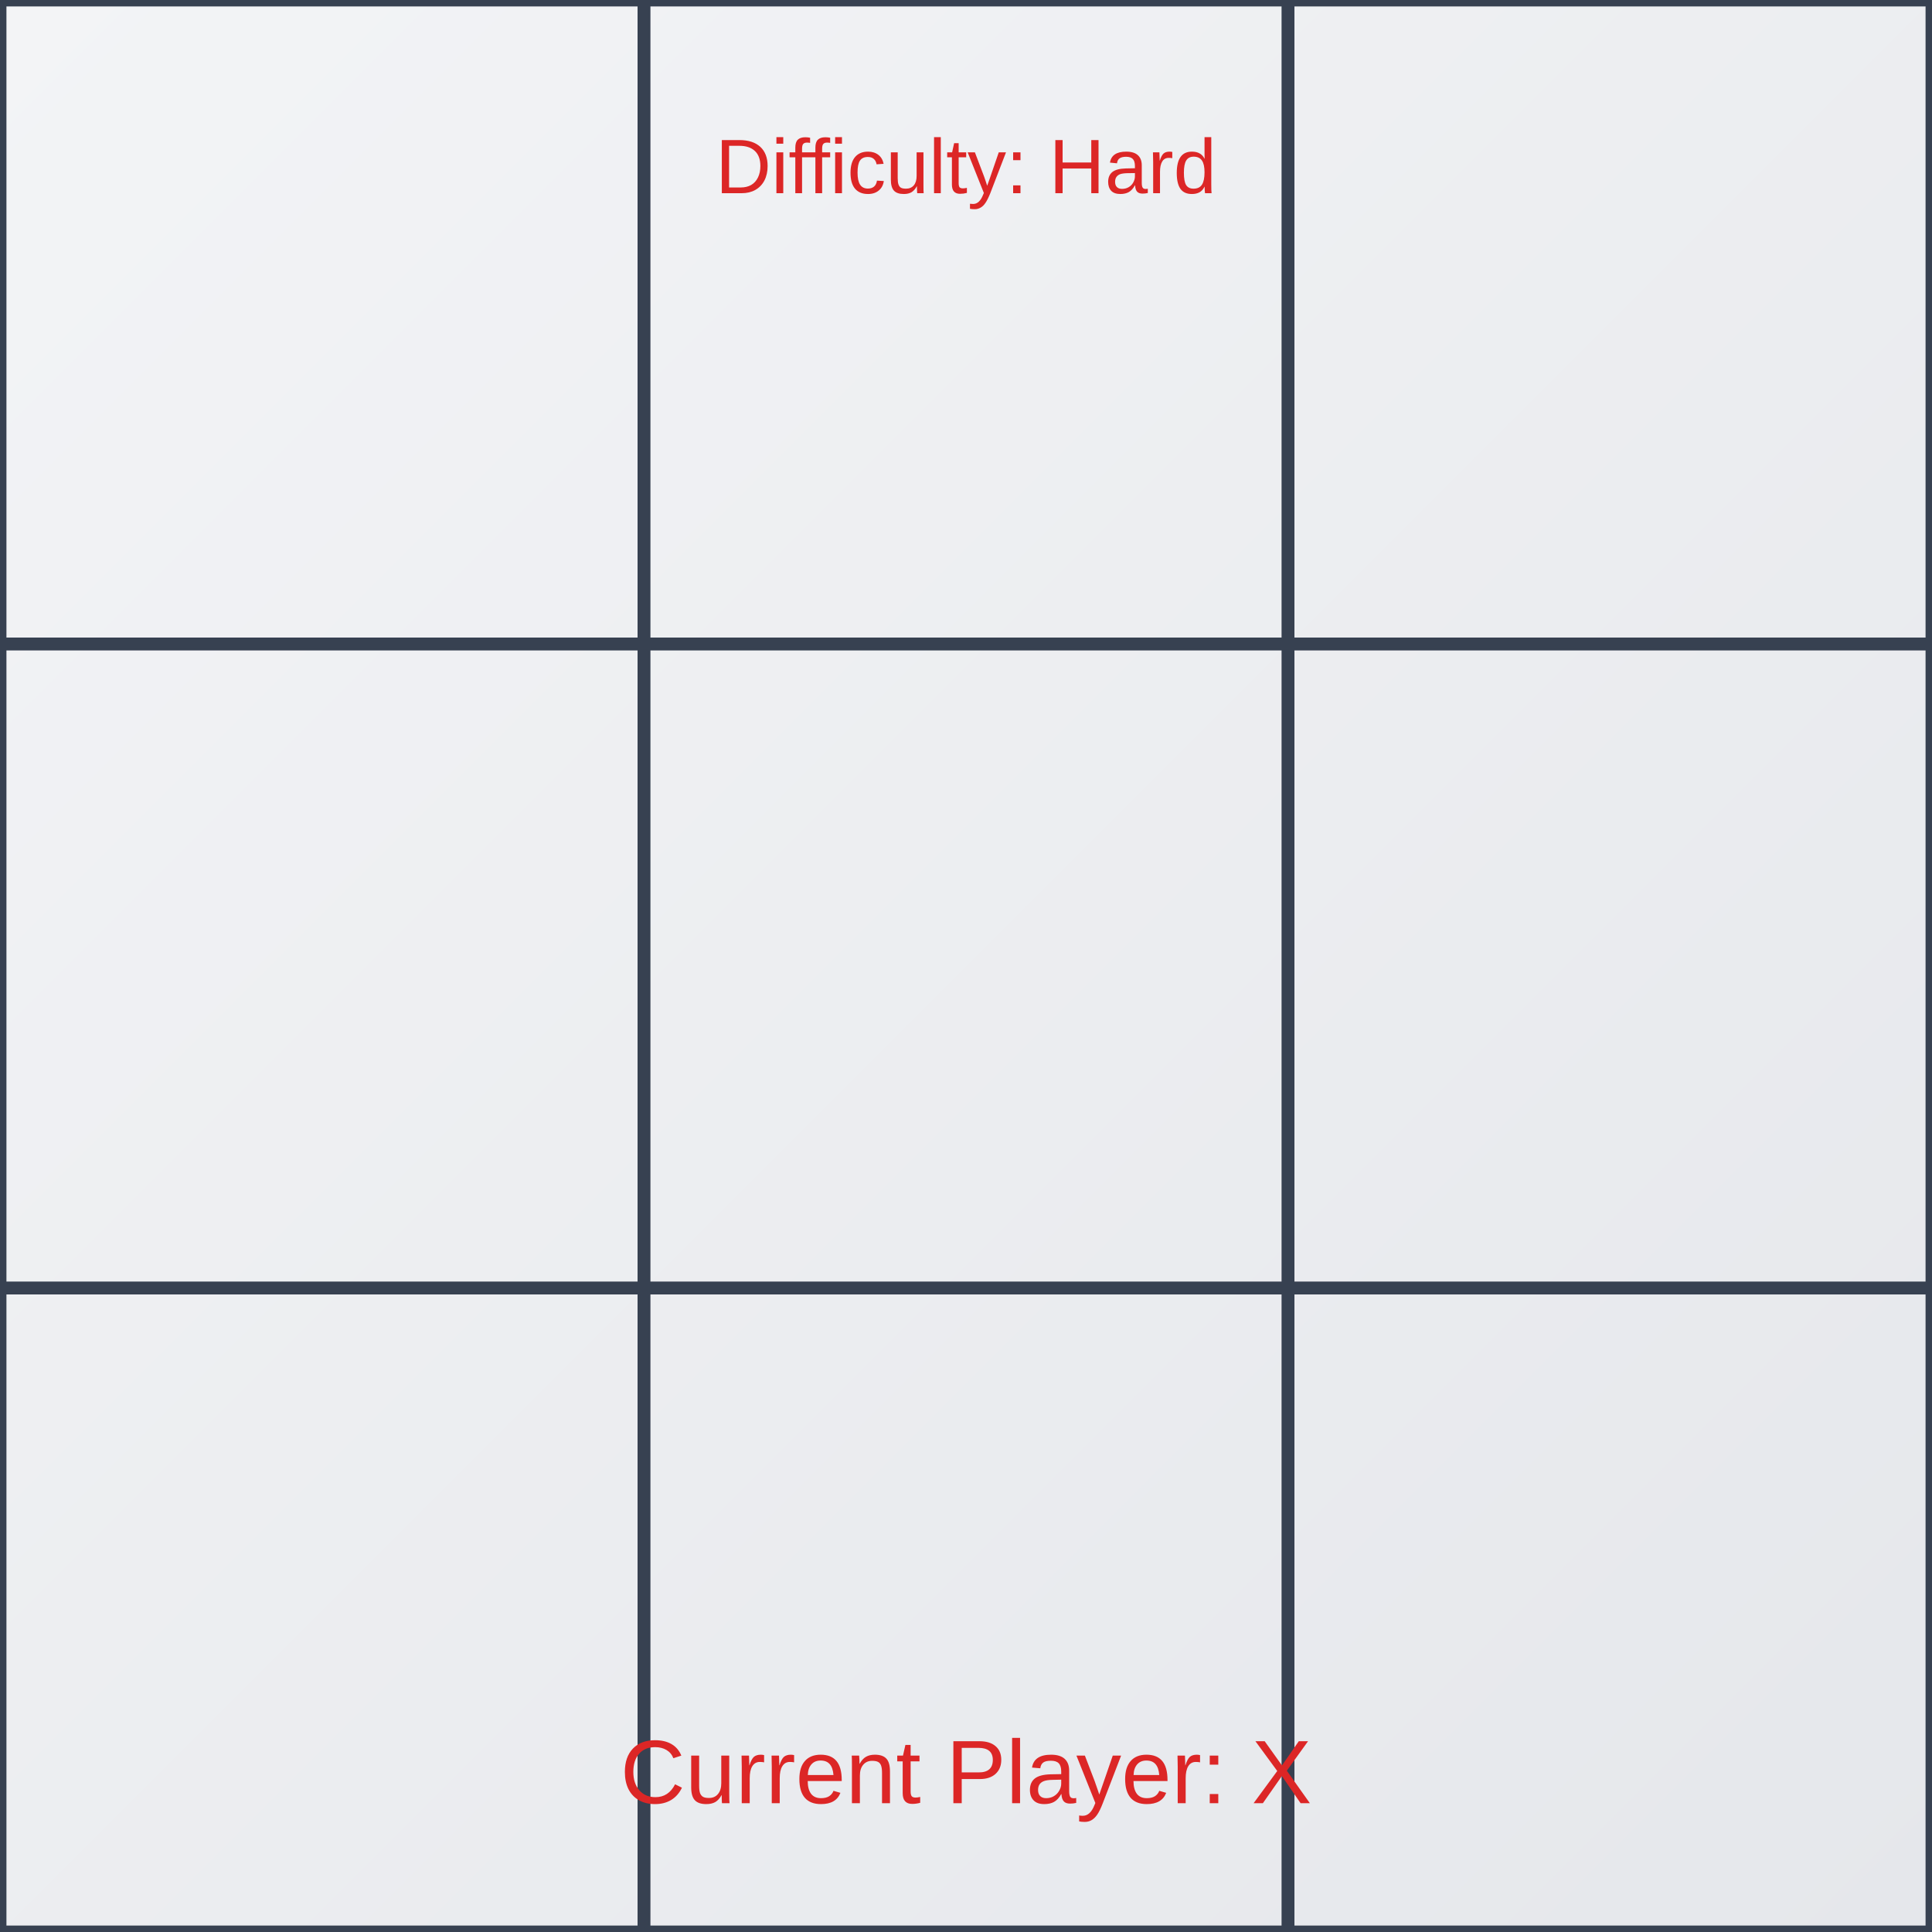
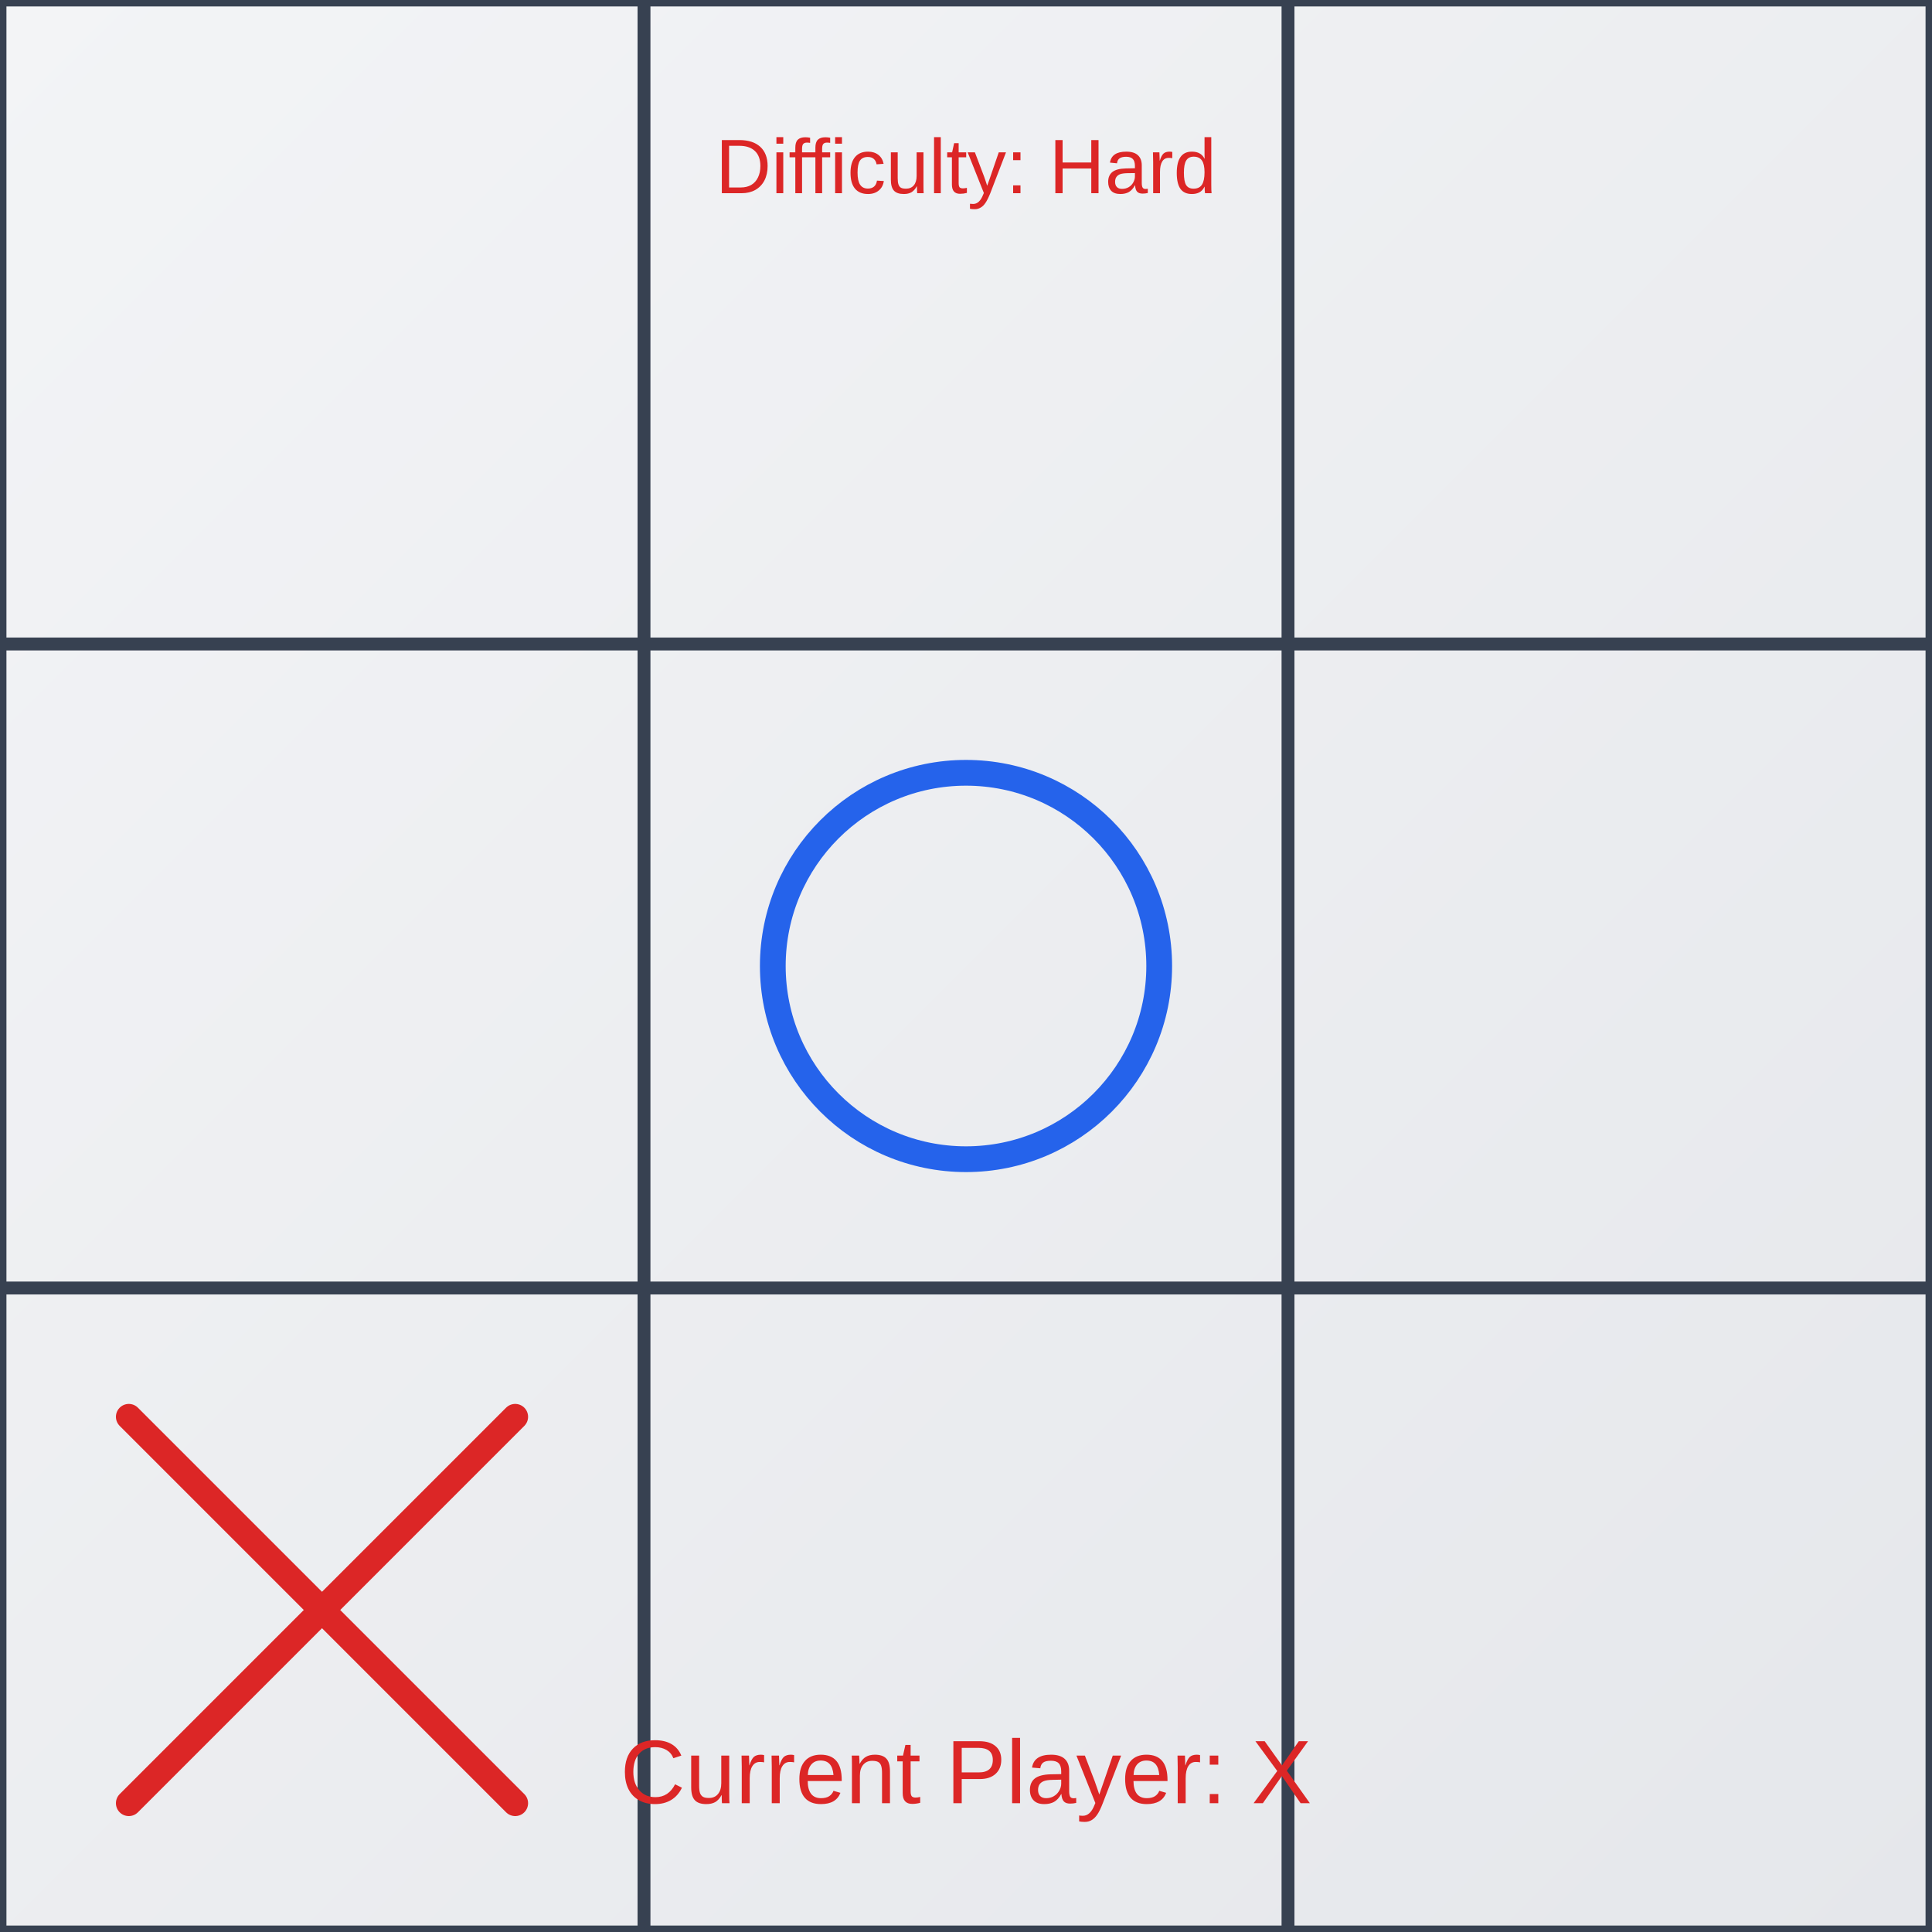
<svg xmlns="http://www.w3.org/2000/svg" width="300" height="300">
  <defs>
    <linearGradient id="boardGradient" x1="0%" y1="0%" x2="100%" y2="100%">
      <stop offset="0%" style="stop-color:#f3f4f6;stop-opacity:1" />
      <stop offset="100%" style="stop-color:#e5e7eb;stop-opacity:1" />
    </linearGradient>
  </defs>
  <rect width="300" height="300" fill="url(#boardGradient)" stroke="#374151" stroke-width="2" />
  <line x1="100" y1="0" x2="100" y2="300" stroke="#374151" stroke-width="2" />
  <line x1="200" y1="0" x2="200" y2="300" stroke="#374151" stroke-width="2" />
  <line x1="0" y1="100" x2="300" y2="100" stroke="#374151" stroke-width="2" />
  <line x1="0" y1="200" x2="300" y2="200" stroke="#374151" stroke-width="2" />
  <rect x="5" y="5" width="90" height="90" fill="transparent" stroke="none" opacity="0.3" />
  <rect x="105" y="5" width="90" height="90" fill="transparent" stroke="none" opacity="0.3" />
  <rect x="205" y="5" width="90" height="90" fill="transparent" stroke="none" opacity="0.3" />
  <rect x="5" y="105" width="90" height="90" fill="transparent" stroke="none" opacity="0.3" />
-   <rect x="105" y="105" width="90" height="90" fill="transparent" stroke="none" opacity="0.3" />
  <rect x="205" y="105" width="90" height="90" fill="transparent" stroke="none" opacity="0.3" />
-   <rect x="5" y="205" width="90" height="90" fill="transparent" stroke="none" opacity="0.3" />
  <rect x="105" y="205" width="90" height="90" fill="transparent" stroke="none" opacity="0.3" />
  <rect x="205" y="205" width="90" height="90" fill="transparent" stroke="none" opacity="0.3" />
+   <circle cx="150" cy="150" r="30" stroke="#2563eb" stroke-width="4" fill="none">
+     <animate attributeName="stroke-dasharray" from="0,200" to="200,0" dur="0.4s" fill="freeze" />
+   </circle>
+   <line x1="20" y1="220" x2="80" y2="280" stroke="#dc2626" stroke-width="4" stroke-linecap="round">
+     <animate attributeName="stroke-dasharray" from="0,200" to="200,0" dur="0.4s" fill="freeze" />
+   </line>
+   <line x1="80" y1="220" x2="20" y2="280" stroke="#dc2626" stroke-width="4" stroke-linecap="round">
+     <animate attributeName="stroke-dasharray" from="0,200" to="200,0" dur="0.4s" fill="freeze" />
+   </line>
  <text x="150" y="280" font-family="Arial" font-size="14" text-anchor="middle" fill="#dc2626">Current Player: X</text>
  <text x="150" y="30" font-family="Arial" font-size="12" text-anchor="middle" fill="#dc2626">Difficulty: Hard</text>
</svg>
